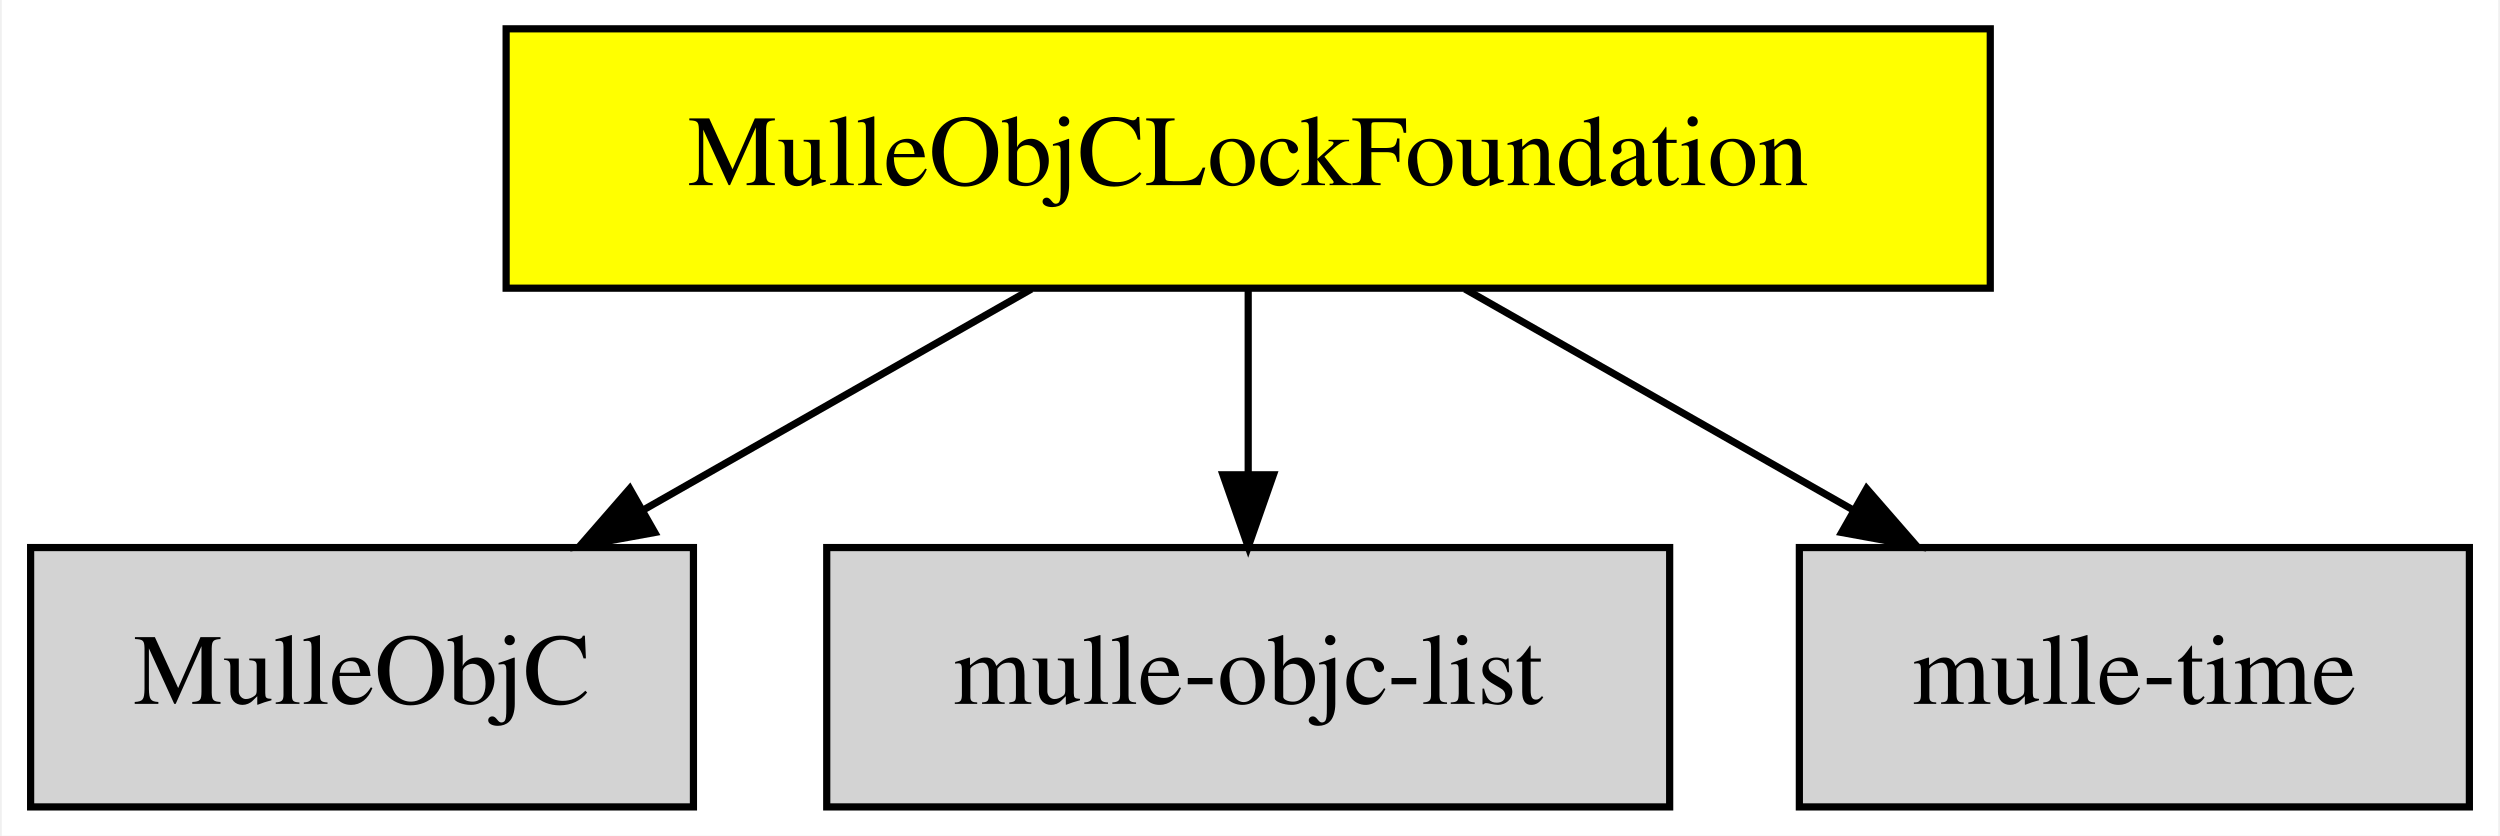
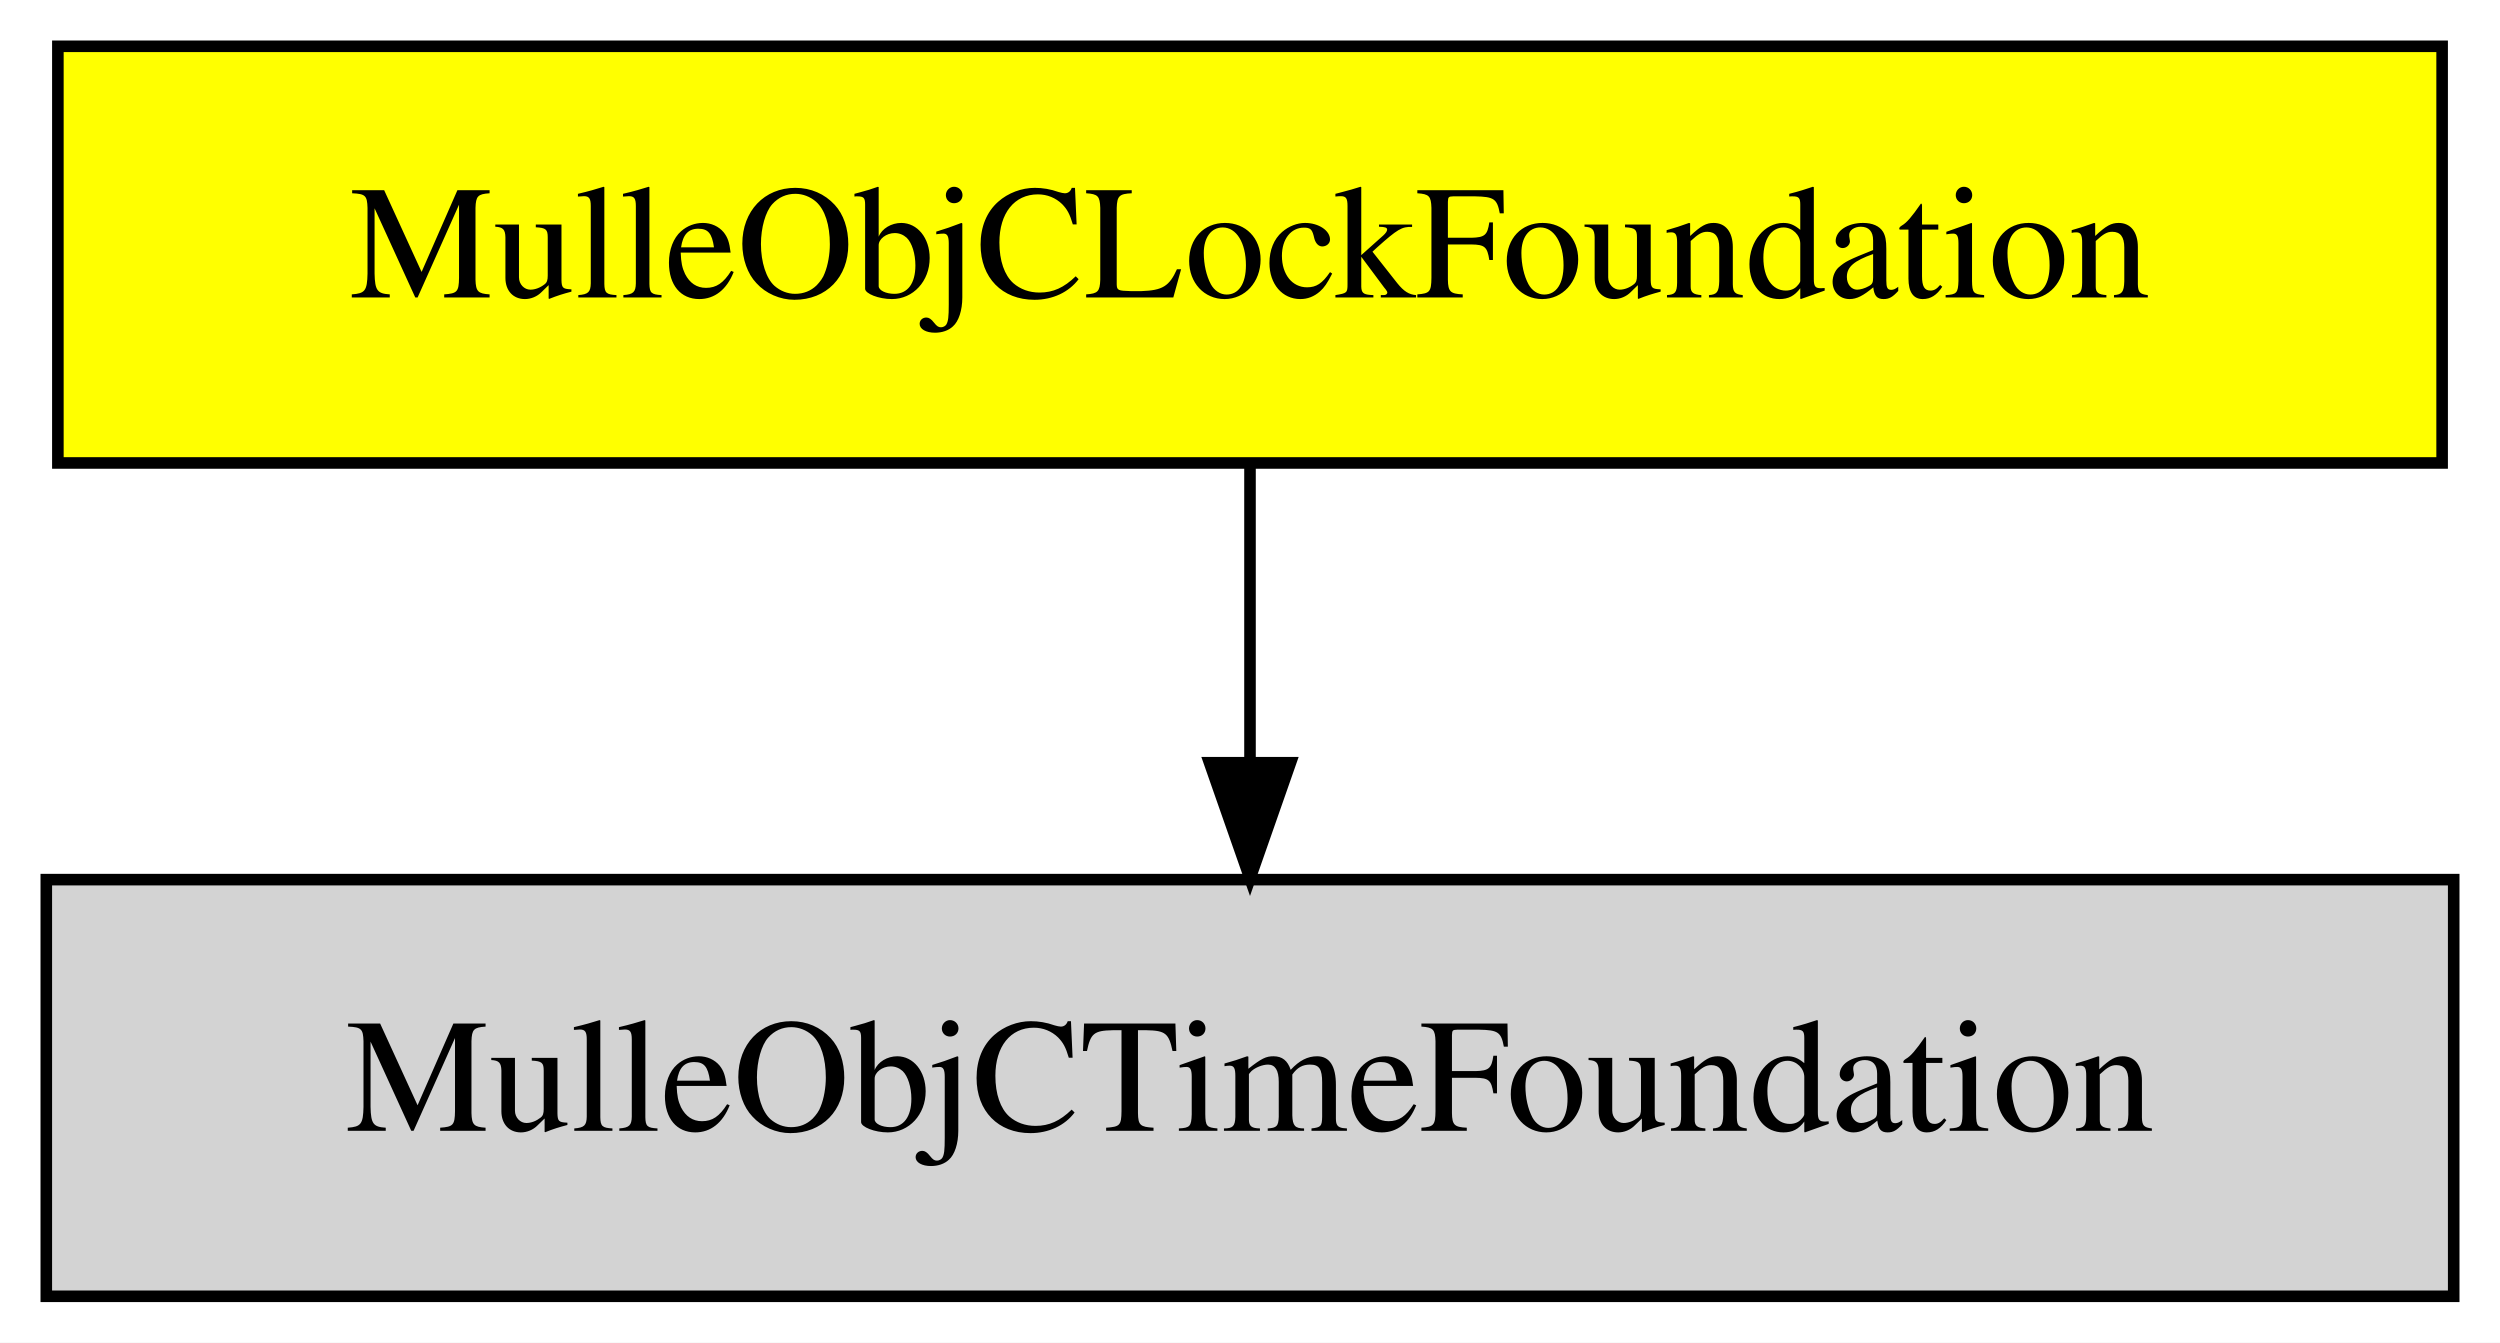
- <svg xmlns="http://www.w3.org/2000/svg" width="347pt" height="116pt" viewBox="0.00 0.00 346.50 116.00">
+ <svg xmlns="http://www.w3.org/2000/svg" width="216pt" height="116pt" viewBox="0.00 0.00 216.00 116.00">
  <g id="graph0" class="graph" transform="scale(1 1) rotate(0) translate(4 112)">
-     <polygon fill="white" stroke="transparent" points="-4,4 -4,-112 342.5,-112 342.5,4 -4,4" />
+     <polygon fill="white" stroke="transparent" points="-4,4 -4,-112 212,-112 212,4 -4,4" />
    <g id="node1" class="node">
-       <polygon fill="yellow" stroke="black" points="272,-108 66,-108 66,-72 272,-72 272,-108" />
-       <text text-anchor="middle" x="169" y="-86.3" font-family="Times,serif" font-size="14.00">MulleObjCLockFoundation</text>
+       <polygon fill="yellow" stroke="black" points="207,-108 1,-108 1,-72 207,-72 207,-108" />
+       <text text-anchor="middle" x="104" y="-86.3" font-family="Times,serif" font-size="14.00">MulleObjCLockFoundation</text>
    </g>
    <g id="node2" class="node">
-       <polygon fill="lightgrey" stroke="black" points="92,-36 0,-36 0,0 92,0 92,-36" />
-       <text text-anchor="middle" x="46" y="-14.3" font-family="Times,serif" font-size="14.00">MulleObjC</text>
+       <polygon fill="lightgrey" stroke="black" points="208,-36 0,-36 0,0 208,0 208,-36" />
+       <text text-anchor="middle" x="104" y="-14.3" font-family="Times,serif" font-size="14.00">MulleObjCTimeFoundation</text>
    </g>
    <g id="edge1" class="edge">
-       <path fill="none" stroke="black" d="M138.91,-71.88C122.68,-62.64 102.46,-51.13 85.03,-41.21" />
-       <polygon fill="black" stroke="black" points="86.63,-38.09 76.2,-36.19 83.16,-44.18 86.63,-38.09" />
-     </g>
-     <g id="node3" class="node">
-       <polygon fill="lightgrey" stroke="black" points="227.5,-36 110.5,-36 110.5,0 227.5,0 227.5,-36" />
-       <text text-anchor="middle" x="169" y="-14.3" font-family="Times,serif" font-size="14.00">mulle-objc-list</text>
-     </g>
-     <g id="edge2" class="edge">
-       <path fill="none" stroke="black" d="M169,-71.7C169,-63.98 169,-54.71 169,-46.11" />
-       <polygon fill="black" stroke="black" points="172.5,-46.1 169,-36.1 165.5,-46.1 172.5,-46.1" />
-     </g>
-     <g id="node4" class="node">
-       <polygon fill="lightgrey" stroke="black" points="338.5,-36 245.5,-36 245.5,0 338.5,0 338.5,-36" />
-       <text text-anchor="middle" x="292" y="-14.3" font-family="Times,serif" font-size="14.00">mulle-time</text>
-     </g>
-     <g id="edge3" class="edge">
-       <path fill="none" stroke="black" d="M199.09,-71.88C215.32,-62.64 235.54,-51.13 252.97,-41.21" />
-       <polygon fill="black" stroke="black" points="254.84,-44.18 261.8,-36.19 251.37,-38.09 254.84,-44.18" />
+       <path fill="none" stroke="black" d="M104,-71.7C104,-63.98 104,-54.71 104,-46.11" />
+       <polygon fill="black" stroke="black" points="107.5,-46.1 104,-36.1 100.5,-46.1 107.5,-46.1" />
    </g>
  </g>
</svg>
